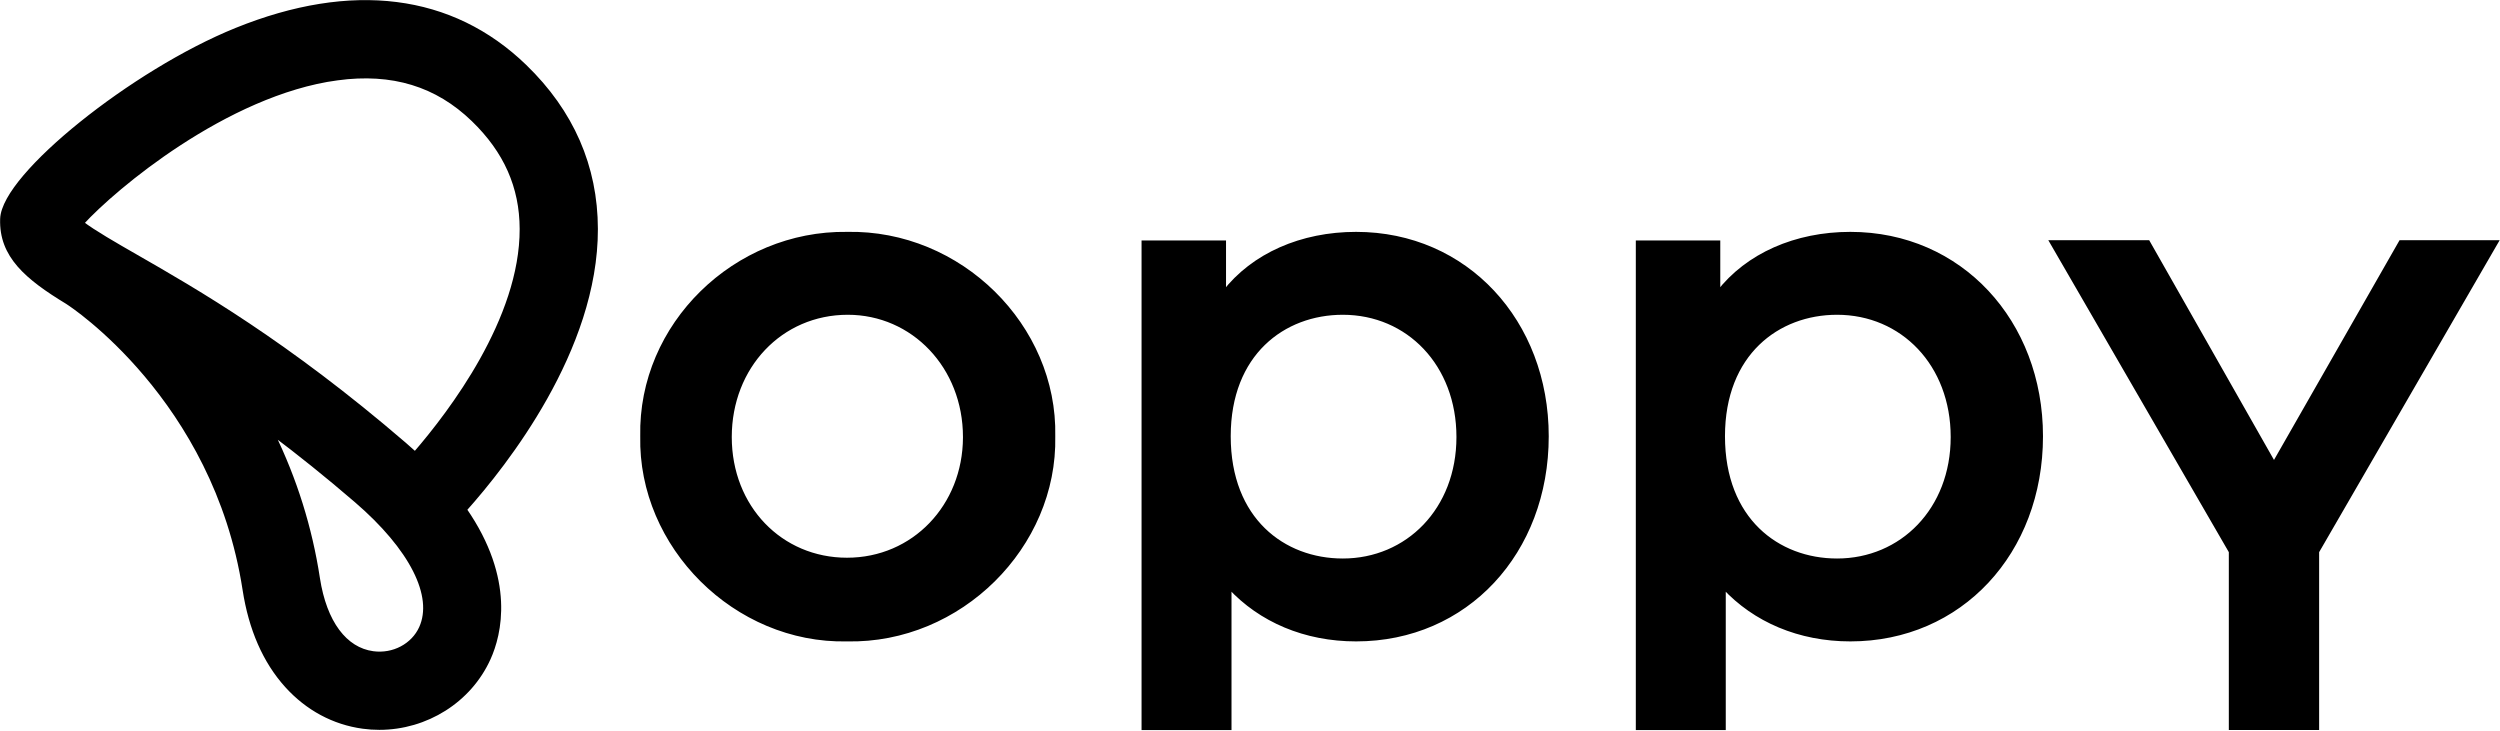
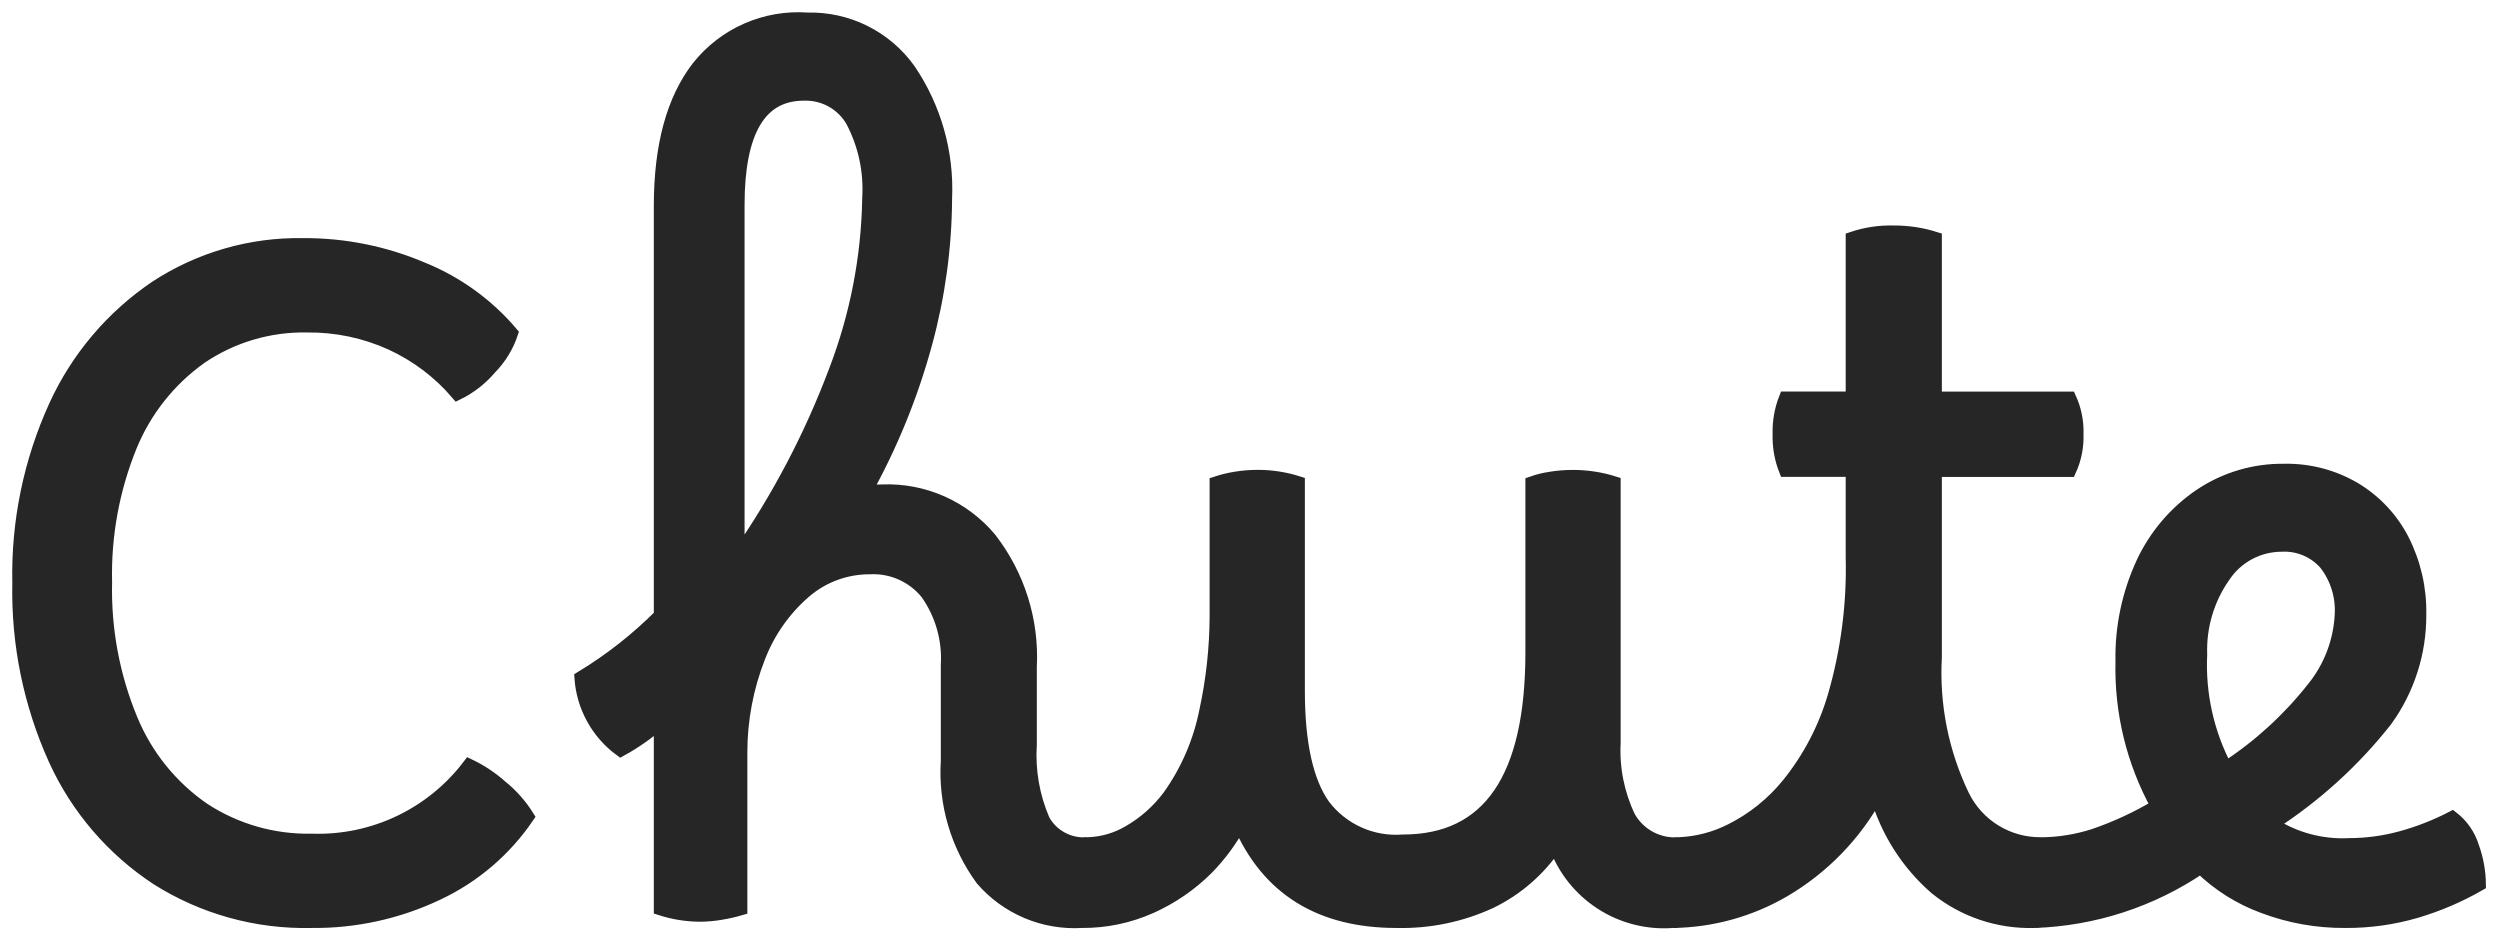
- <svg xmlns="http://www.w3.org/2000/svg" width="2531" height="740" viewBox="0 0 2531 740" fill="none">
-   <path d="M2525.57 248.063L2527.27 245.136H2523.89H2431.57H2430.44L2429.88 246.118L2302.18 469.587L2175.26 246.123L2174.7 245.136H2173.57H2080.47H2077.09L2078.78 248.063L2258.41 558.475V735.126V737.076H2260.36H2343.99H2345.94V735.126V558.479L2525.57 248.063Z" fill="black" stroke="black" stroke-width="3.9" />
-   <path d="M321.938 585.43C314.155 534.489 298.668 485.046 276.022 438.793C302.325 458.56 330.508 481.071 360.518 506.891C388.64 531.086 408.752 555.281 419.967 577.471C431.191 599.675 433.394 619.617 426.212 635.584C418.197 653.4 398.248 664.014 377.626 661.215C349.445 657.388 328.854 630.328 321.938 585.43ZM487.643 364.237C465.497 403.825 438.85 437.627 420.213 459.194C416.814 456.083 413.287 452.955 409.631 449.81C289.91 346.808 198.266 294.237 137.667 259.476C117.04 247.642 94.564 234.742 83.076 225.861C99.775 207.609 135.861 175.354 181.51 145.546C228.477 114.878 285.372 86.93 341.526 79.382L341.266 77.449L341.526 79.382C397.292 71.883 442.191 85.608 479.048 121.251C511.939 153.062 527.921 189.166 528.054 231.736C528.196 277.232 510.33 323.682 487.643 364.237ZM367.497 735.831C372.983 736.576 378.513 736.95 384.049 736.949C431.39 736.947 475.489 709.594 494.886 666.475C505.78 642.264 519.812 586.977 470.718 515.934C491.63 492.499 524.458 452.25 552.217 402.871C580.425 352.695 603.486 292.94 603.354 231.74C603.218 168.547 578.972 113.136 531.391 67.122C457.272 -4.554 356.122 -17.176 239.331 30.051C186.898 51.254 128.09 88.093 82.209 125C59.264 143.456 39.498 161.972 25.357 178.607C18.288 186.924 12.592 194.809 8.608 202.013C4.639 209.19 2.288 215.837 2.093 221.644C0.837 258.999 27.137 281.165 68.032 306.007C68.502 306.337 68.981 306.657 69.47 306.968C70.815 307.824 217.698 403.293 247.517 596.891C253.676 636.882 267.993 669.677 290.174 694.248C311.077 717.403 337.82 731.801 367.497 735.831Z" fill="black" stroke="black" stroke-width="3.9" />
-   <path d="M976.855 442.451V442.982C976.593 512.311 925.138 566.586 857.477 566.586C790.428 566.586 738.891 513.61 738.891 442.449C738.891 371.264 790.453 316.726 858.27 316.726C924.501 316.728 976.855 371.266 976.855 442.451ZM1244.83 735.195V594.257C1276.07 628.045 1321.2 647.406 1372.93 647.406C1484.35 647.409 1565.99 559.18 1565.99 441.658C1565.99 325.722 1484.35 236.7 1372.93 236.7C1317.6 236.7 1268.73 258.11 1239.28 296.173V247.373V245.423H1237.33H1159.61H1157.66V247.373V735.195V737.145H1159.61H1242.88H1244.83V735.195ZM1745.21 735.195V594.257C1776.46 628.045 1821.59 647.406 1873.31 647.406C1984.74 647.409 2066.37 559.18 2066.37 441.658C2066.37 325.722 1984.74 236.7 1873.31 236.7C1817.99 236.7 1769.11 258.11 1739.66 296.173V247.373V245.423H1737.71H1660H1658.05V247.373V735.195V737.145H1660H1743.26H1745.21V735.195ZM650.14 441.658C647.762 552.974 744.597 649.785 857.477 647.41C971.933 649.787 1068.78 552.984 1066.4 441.659C1068.78 330.321 971.918 234.319 857.471 236.701C744.631 235.118 647.761 328.723 650.14 441.658ZM1476.45 442.451C1476.45 516 1424.9 567.381 1359.45 567.381C1329.36 567.381 1300.53 557.029 1279.23 536.216C1257.95 515.421 1244.03 484.033 1244.03 441.658C1244.03 399.685 1257.94 368.495 1279.22 347.797C1300.52 327.081 1329.36 316.728 1359.45 316.728C1425.67 316.728 1476.45 368.877 1476.45 442.451ZM1976.83 442.451C1976.83 516 1925.28 567.381 1859.83 567.381C1829.74 567.381 1800.91 557.029 1779.61 536.216C1758.33 515.421 1744.42 484.033 1744.42 441.658C1744.42 399.685 1758.33 368.495 1779.61 347.797C1800.91 327.081 1829.74 316.728 1859.83 316.728C1926.05 316.728 1976.83 368.877 1976.83 442.451Z" fill="black" stroke="black" stroke-width="3.9" />
+ <svg xmlns="http://www.w3.org/2000/svg" width="133" height="50" viewBox="0 0 133 50" fill="none">
+   <path d="M16.557 49.018C13.656 49.084 10.8 48.291 8.349 46.738C5.98 45.179 4.1 42.983 2.925 40.402C1.594 37.456 0.938 34.25 1.005 31.018C0.935 27.767 1.599 24.543 2.949 21.586C4.119 19.03 5.971 16.846 8.301 15.274C10.624 13.755 13.35 12.969 16.125 13.018C18.302 13.005 20.458 13.438 22.461 14.29C24.3 15.032 25.93 16.21 27.213 17.722C26.983 18.416 26.597 19.048 26.085 19.57C25.602 20.142 25.006 20.608 24.333 20.938C23.365 19.804 22.161 18.895 20.805 18.274C19.411 17.642 17.895 17.323 16.365 17.338C14.341 17.293 12.352 17.88 10.677 19.018C9.006 20.207 7.707 21.846 6.933 23.746C6.004 26.038 5.554 28.497 5.613 30.97C5.554 33.478 6.02 35.972 6.981 38.29C7.776 40.212 9.109 41.864 10.821 43.046C12.537 44.17 14.554 44.747 16.605 44.702C18.214 44.754 19.813 44.42 21.266 43.726C22.719 43.033 23.985 42.001 24.957 40.718C25.574 41.011 26.146 41.391 26.657 41.846C27.215 42.296 27.694 42.837 28.073 43.446C26.871 45.219 25.213 46.636 23.273 47.546C21.176 48.542 18.879 49.046 16.557 49.018ZM33.021 39.898C32.41 39.45 31.905 38.875 31.54 38.211C31.175 37.548 30.96 36.813 30.909 36.058C32.446 35.129 33.864 34.017 35.133 32.746V10.954C35.133 7.754 35.805 5.29 37.149 3.562C37.838 2.698 38.726 2.015 39.738 1.571C40.75 1.128 41.855 0.938 42.957 1.018C44.008 0.992 45.05 1.223 45.991 1.691C46.932 2.16 47.744 2.851 48.357 3.706C49.73 5.723 50.412 8.132 50.301 10.57C50.286 13.171 49.931 15.76 49.245 18.27C48.496 21.023 47.416 23.676 46.029 26.17C46.332 26.137 46.636 26.121 46.941 26.122C48.027 26.079 49.109 26.286 50.103 26.727C51.097 27.168 51.976 27.831 52.673 28.666C54.179 30.608 54.937 33.027 54.809 35.482V39.61C54.719 40.99 54.959 42.372 55.509 43.642C55.737 44.05 56.078 44.385 56.491 44.606C56.903 44.827 57.37 44.926 57.837 44.89C58.059 44.875 58.28 44.923 58.474 45.03C58.669 45.136 58.83 45.295 58.937 45.49C59.177 45.957 59.292 46.477 59.273 47.002C59.3 47.528 59.14 48.047 58.821 48.466C58.666 48.65 58.471 48.795 58.25 48.891C58.029 48.987 57.789 49.03 57.549 49.018C56.554 49.077 55.558 48.907 54.639 48.52C53.72 48.133 52.902 47.539 52.249 46.786C50.912 44.963 50.258 42.729 50.401 40.474V35.386C50.483 34.028 50.102 32.683 49.321 31.57C48.958 31.116 48.492 30.756 47.962 30.518C47.432 30.28 46.853 30.172 46.273 30.202C45.006 30.197 43.779 30.648 42.817 31.474C41.727 32.414 40.886 33.61 40.369 34.954C39.732 36.574 39.407 38.3 39.409 40.042V48.346C39.062 48.448 38.71 48.528 38.353 48.586C37.99 48.649 37.622 48.683 37.253 48.686C36.533 48.683 35.818 48.569 35.133 48.346V38.41C34.488 38.984 33.779 39.483 33.021 39.898ZM39.261 10.906V29.578C41.393 26.518 43.134 23.205 44.445 19.714C45.57 16.777 46.171 13.666 46.221 10.522C46.306 9.1 45.999 7.681 45.333 6.422C45.073 5.975 44.697 5.608 44.245 5.359C43.793 5.109 43.281 4.987 42.765 5.006C40.429 5.003 39.261 6.97 39.261 10.906ZM57.885 44.89C58.646 44.865 59.388 44.651 60.045 44.266C60.89 43.782 61.626 43.128 62.205 42.346C63.164 40.995 63.826 39.458 64.149 37.834C64.509 36.178 64.694 34.488 64.701 32.794V25.694C65.03 25.585 65.367 25.502 65.709 25.446C66.106 25.379 66.507 25.346 66.909 25.346C67.642 25.345 68.371 25.459 69.069 25.682V36.77C69.072 39.559 69.52 41.584 70.413 42.846C70.901 43.492 71.544 44.004 72.282 44.336C73.02 44.668 73.83 44.809 74.637 44.746C79.213 44.746 81.501 41.402 81.501 34.714V25.69C81.813 25.579 82.134 25.499 82.461 25.45C82.858 25.383 83.259 25.35 83.661 25.35C84.41 25.347 85.155 25.46 85.869 25.686V39.514C85.798 40.879 86.07 42.24 86.661 43.474C86.924 43.939 87.314 44.32 87.786 44.571C88.258 44.822 88.792 44.933 89.325 44.89C89.556 44.87 89.787 44.925 89.985 45.045C90.183 45.166 90.337 45.347 90.425 45.562C90.618 46.017 90.716 46.507 90.713 47.002C90.719 47.495 90.579 47.98 90.309 48.394C90.163 48.604 89.964 48.773 89.733 48.883C89.501 48.992 89.245 49.039 88.989 49.018C87.651 49.12 86.317 48.781 85.19 48.052C84.063 47.324 83.206 46.247 82.749 44.986C81.882 46.273 80.689 47.308 79.293 47.986C77.73 48.707 76.022 49.06 74.301 49.018C70.234 49.018 67.45 47.29 65.949 43.834C65.486 44.695 64.905 45.487 64.221 46.186C63.355 47.051 62.339 47.75 61.221 48.25C60.066 48.766 58.814 49.028 57.549 49.018C57.333 49.02 57.121 48.96 56.938 48.845C56.755 48.73 56.609 48.565 56.517 48.37C56.277 47.937 56.153 47.449 56.157 46.954C56.147 46.444 56.289 45.943 56.565 45.514C56.711 45.303 56.91 45.134 57.141 45.025C57.373 44.915 57.63 44.869 57.885 44.89ZM89.325 44.89C90.286 44.849 91.227 44.604 92.085 44.17C93.264 43.58 94.303 42.745 95.133 41.722C96.249 40.338 97.081 38.748 97.581 37.042C98.281 34.634 98.605 32.132 98.541 29.626V25.018H94.989C94.747 24.407 94.633 23.754 94.653 23.098C94.633 22.442 94.747 21.788 94.989 21.178H98.541V12.678C99.252 12.439 99.999 12.326 100.749 12.346C101.498 12.343 102.243 12.456 102.957 12.682V21.182H110.109C110.384 21.783 110.515 22.441 110.493 23.102C110.515 23.763 110.384 24.42 110.109 25.022H102.957V34.958C102.816 37.498 103.319 40.032 104.421 42.326C104.8 43.102 105.391 43.755 106.126 44.209C106.861 44.663 107.709 44.899 108.573 44.89C109.501 44.89 109.965 45.594 109.965 47.002C109.991 47.528 109.83 48.047 109.509 48.466C109.354 48.65 109.158 48.795 108.938 48.891C108.717 48.987 108.477 49.03 108.237 49.018C106.329 49.078 104.463 48.449 102.981 47.246C101.476 45.937 100.384 44.219 99.837 42.302C98.68 44.413 96.971 46.17 94.893 47.386C93.1 48.43 91.068 48.992 88.993 49.018C88.787 49.017 88.585 48.961 88.407 48.855C88.23 48.75 88.084 48.599 87.985 48.418C87.718 47.977 87.585 47.469 87.601 46.954C87.578 46.424 87.73 45.901 88.033 45.466C88.185 45.272 88.383 45.118 88.608 45.018C88.833 44.917 89.079 44.873 89.325 44.89ZM108.237 49.018C108.034 49.019 107.834 48.966 107.657 48.866C107.48 48.766 107.333 48.621 107.229 48.446C106.956 47.999 106.822 47.481 106.845 46.958C106.845 45.582 107.421 44.894 108.573 44.894C109.535 44.888 110.49 44.734 111.405 44.438C112.577 44.037 113.703 43.514 114.765 42.878C113.473 40.528 112.828 37.878 112.893 35.198C112.855 33.385 113.231 31.587 113.993 29.942C114.673 28.486 115.735 27.242 117.065 26.342C118.385 25.459 119.942 24.999 121.529 25.022C122.844 24.997 124.14 25.338 125.273 26.006C126.356 26.656 127.237 27.595 127.817 28.718C128.444 29.951 128.757 31.319 128.729 32.702C128.74 34.717 128.109 36.684 126.929 38.318C125.225 40.482 123.173 42.347 120.857 43.838C122.083 44.63 123.528 45.014 124.985 44.938C125.927 44.936 126.865 44.807 127.773 44.554C128.704 44.297 129.604 43.943 130.461 43.498C130.973 43.894 131.35 44.439 131.541 45.058C131.772 45.697 131.894 46.37 131.901 47.05C130.841 47.659 129.713 48.143 128.541 48.49C127.325 48.846 126.064 49.024 124.797 49.018H124.749C123.274 49.027 121.81 48.766 120.429 48.246C119.173 47.789 118.029 47.071 117.073 46.138C114.459 47.913 111.395 48.911 108.237 49.018ZM117.073 34.81C116.971 36.909 117.434 38.998 118.413 40.858C120.176 39.711 121.741 38.284 123.045 36.634C123.957 35.517 124.487 34.138 124.557 32.698C124.614 31.722 124.316 30.759 123.717 29.986C123.428 29.657 123.069 29.397 122.666 29.227C122.263 29.056 121.826 28.979 121.389 29.002C120.773 29.001 120.167 29.155 119.626 29.448C119.084 29.741 118.625 30.166 118.289 30.682C117.449 31.89 117.022 33.339 117.073 34.81Z" fill="#262626" />
+   <path d="M57.549 49.018C57.789 49.03 58.029 48.987 58.25 48.891C58.471 48.795 58.666 48.65 58.821 48.466C59.14 48.047 59.3 47.528 59.273 47.002C59.292 46.477 59.177 45.957 58.937 45.49C58.83 45.295 58.669 45.136 58.474 45.03C58.28 44.923 58.059 44.875 57.837 44.89C57.37 44.926 56.903 44.827 56.491 44.606C56.078 44.385 55.737 44.05 55.509 43.642C54.959 42.372 54.719 40.99 54.809 39.61V35.482C54.937 33.027 54.179 30.608 52.673 28.666C51.976 27.831 51.097 27.168 50.103 26.727C49.109 26.286 48.027 26.079 46.941 26.122C46.636 26.121 46.332 26.137 46.029 26.17C47.416 23.676 48.496 21.023 49.245 18.27C49.931 15.76 50.286 13.171 50.301 10.57C50.412 8.132 49.73 5.723 48.357 3.706C47.744 2.851 46.932 2.16 45.991 1.691C45.05 1.223 44.008 0.992 42.957 1.018C41.855 0.938 40.75 1.128 39.738 1.571C38.726 2.015 37.838 2.698 37.149 3.562C35.805 5.29 35.133 7.754 35.133 10.954V32.746C33.864 34.017 32.446 35.129 30.909 36.058C30.96 36.813 31.175 37.548 31.54 38.211C31.905 38.875 32.41 39.45 33.021 39.898C33.779 39.483 34.488 38.984 35.133 38.41V48.346C35.818 48.569 36.533 48.683 37.253 48.686C37.622 48.683 37.99 48.649 38.353 48.586C38.71 48.528 39.062 48.448 39.409 48.346V40.042C39.407 38.3 39.732 36.574 40.369 34.954C40.886 33.61 41.727 32.414 42.817 31.474C43.779 30.648 45.006 30.197 46.273 30.202C46.853 30.172 47.432 30.28 47.962 30.518C48.492 30.756 48.958 31.116 49.321 31.57C50.102 32.683 50.483 34.028 50.401 35.386V40.474C50.258 42.729 50.912 44.963 52.249 46.786C52.902 47.539 53.72 48.133 54.639 48.52C55.558 48.907 56.554 49.077 57.549 49.018ZM57.549 49.018C58.814 49.028 60.066 48.766 61.221 48.25C62.339 47.75 63.355 47.051 64.221 46.186C64.905 45.487 65.486 44.695 65.949 43.834C67.45 47.29 70.234 49.018 74.301 49.018C76.022 49.06 77.73 48.707 79.293 47.986C80.689 47.308 81.882 46.273 82.749 44.986C83.206 46.247 84.063 47.324 85.19 48.052C86.317 48.781 87.651 49.12 88.989 49.018C89.245 49.039 89.501 48.992 89.733 48.883C89.964 48.773 90.163 48.604 90.309 48.394C90.579 47.98 90.719 47.495 90.713 47.002C90.716 46.507 90.618 46.017 90.425 45.562C90.337 45.347 90.183 45.166 89.985 45.045C89.787 44.925 89.556 44.87 89.325 44.89M57.549 49.018C57.333 49.02 57.121 48.96 56.938 48.845C56.755 48.73 56.609 48.565 56.517 48.37C56.277 47.937 56.153 47.449 56.157 46.954C56.147 46.444 56.289 45.943 56.565 45.514C56.711 45.303 56.91 45.134 57.141 45.025C57.373 44.915 57.63 44.869 57.885 44.89C58.646 44.865 59.388 44.651 60.045 44.266C60.89 43.782 61.626 43.128 62.205 42.346C63.164 40.995 63.826 39.458 64.149 37.834C64.509 36.178 64.694 34.488 64.701 32.794V25.694C65.03 25.585 65.367 25.502 65.709 25.446C66.106 25.379 66.507 25.346 66.909 25.346C67.642 25.345 68.371 25.459 69.069 25.682V36.77C69.072 39.559 69.52 41.584 70.413 42.846C70.901 43.492 71.544 44.004 72.282 44.336C73.02 44.668 73.83 44.809 74.637 44.746C79.213 44.746 81.501 41.402 81.501 34.714V25.69C81.813 25.579 82.134 25.499 82.461 25.45C82.858 25.383 83.259 25.35 83.661 25.35C84.41 25.347 85.155 25.46 85.869 25.686V39.514C85.798 40.879 86.07 42.24 86.661 43.474C86.924 43.939 87.314 44.32 87.786 44.571C88.258 44.822 88.792 44.933 89.325 44.89M89.325 44.89C90.286 44.849 91.227 44.604 92.085 44.17C93.264 43.58 94.303 42.745 95.133 41.722C96.249 40.338 97.081 38.748 97.581 37.042C98.281 34.634 98.605 32.132 98.541 29.626V25.018H94.989C94.747 24.407 94.633 23.754 94.653 23.098C94.633 22.442 94.747 21.788 94.989 21.178H98.541V12.678C99.252 12.439 99.999 12.326 100.749 12.346C101.498 12.343 102.243 12.456 102.957 12.682V21.182H110.109C110.384 21.783 110.515 22.441 110.493 23.102C110.515 23.763 110.384 24.42 110.109 25.022H102.957V34.958C102.816 37.498 103.319 40.032 104.421 42.326C104.8 43.102 105.391 43.755 106.126 44.209C106.861 44.663 107.709 44.899 108.573 44.89C109.501 44.89 109.965 45.594 109.965 47.002C109.991 47.528 109.83 48.047 109.509 48.466C109.354 48.65 109.158 48.795 108.938 48.891C108.717 48.987 108.477 49.03 108.237 49.018M89.325 44.89C89.079 44.873 88.833 44.917 88.608 45.018C88.383 45.118 88.185 45.272 88.033 45.466C87.73 45.901 87.578 46.424 87.601 46.954C87.585 47.469 87.718 47.977 87.985 48.418C88.084 48.599 88.23 48.75 88.407 48.855C88.585 48.961 88.787 49.017 88.993 49.018C91.068 48.992 93.1 48.43 94.893 47.386C96.971 46.17 98.68 44.413 99.837 42.302C100.384 44.219 101.476 45.937 102.981 47.246C104.463 48.449 106.329 49.078 108.237 49.018M108.237 49.018C108.034 49.019 107.834 48.966 107.657 48.866C107.48 48.766 107.333 48.621 107.229 48.446C106.956 47.999 106.822 47.481 106.845 46.958C106.845 45.582 107.421 44.894 108.573 44.894C109.535 44.888 110.49 44.734 111.405 44.438C112.577 44.037 113.703 43.514 114.765 42.878C113.473 40.528 112.828 37.878 112.893 35.198C112.855 33.385 113.231 31.587 113.993 29.942C114.673 28.486 115.735 27.242 117.065 26.342C118.385 25.459 119.942 24.999 121.529 25.022C122.844 24.997 124.14 25.338 125.273 26.006C126.356 26.656 127.237 27.595 127.817 28.718C128.444 29.951 128.757 31.319 128.729 32.702C128.74 34.717 128.109 36.684 126.929 38.318C125.225 40.482 123.173 42.347 120.857 43.838C122.083 44.63 123.528 45.014 124.985 44.938C125.927 44.936 126.865 44.807 127.773 44.554C128.704 44.297 129.604 43.943 130.461 43.498C130.973 43.894 131.35 44.439 131.541 45.058C131.772 45.697 131.894 46.37 131.901 47.05C130.841 47.659 129.713 48.143 128.541 48.49C127.325 48.846 126.064 49.024 124.797 49.018H124.749C123.274 49.027 121.81 48.766 120.429 48.246C119.173 47.789 118.029 47.071 117.073 46.138C114.459 47.913 111.395 48.911 108.237 49.018ZM16.557 49.018C13.656 49.084 10.8 48.291 8.349 46.738C5.98 45.179 4.1 42.983 2.925 40.402C1.594 37.456 0.938 34.25 1.005 31.018C0.935 27.767 1.599 24.543 2.949 21.586C4.119 19.03 5.971 16.846 8.301 15.274C10.624 13.755 13.35 12.969 16.125 13.018C18.302 13.005 20.458 13.438 22.461 14.29C24.3 15.032 25.93 16.21 27.213 17.722C26.983 18.416 26.597 19.048 26.085 19.57C25.602 20.142 25.006 20.608 24.333 20.938C23.365 19.804 22.161 18.895 20.805 18.274C19.411 17.642 17.895 17.323 16.365 17.338C14.341 17.293 12.352 17.88 10.677 19.018C9.006 20.207 7.707 21.846 6.933 23.746C6.004 26.038 5.554 28.497 5.613 30.97C5.554 33.478 6.02 35.972 6.981 38.29C7.776 40.212 9.109 41.864 10.821 43.046C12.537 44.17 14.554 44.747 16.605 44.702C18.214 44.754 19.813 44.42 21.266 43.726C22.719 43.033 23.985 42.001 24.957 40.718C25.574 41.011 26.146 41.391 26.657 41.846C27.215 42.296 27.694 42.837 28.073 43.446C26.871 45.219 25.213 46.636 23.273 47.546C21.176 48.542 18.879 49.046 16.557 49.018ZM39.261 10.906V29.578C41.393 26.518 43.134 23.205 44.445 19.714C45.57 16.777 46.171 13.666 46.221 10.522C46.306 9.1 45.999 7.681 45.333 6.422C45.073 5.975 44.697 5.608 44.245 5.359C43.793 5.109 43.281 4.987 42.765 5.006C40.429 5.003 39.261 6.97 39.261 10.906ZM117.073 34.81C116.971 36.909 117.434 38.998 118.413 40.858C120.176 39.711 121.741 38.284 123.045 36.634C123.957 35.517 124.487 34.138 124.557 32.698C124.614 31.722 124.316 30.759 123.717 29.986C123.428 29.657 123.069 29.397 122.666 29.227C122.263 29.056 121.826 28.979 121.389 29.002C120.773 29.001 120.167 29.155 119.626 29.448C119.084 29.741 118.625 30.166 118.289 30.682C117.449 31.89 117.022 33.339 117.073 34.81Z" stroke="#262626" stroke-width="0.7" />
</svg>
